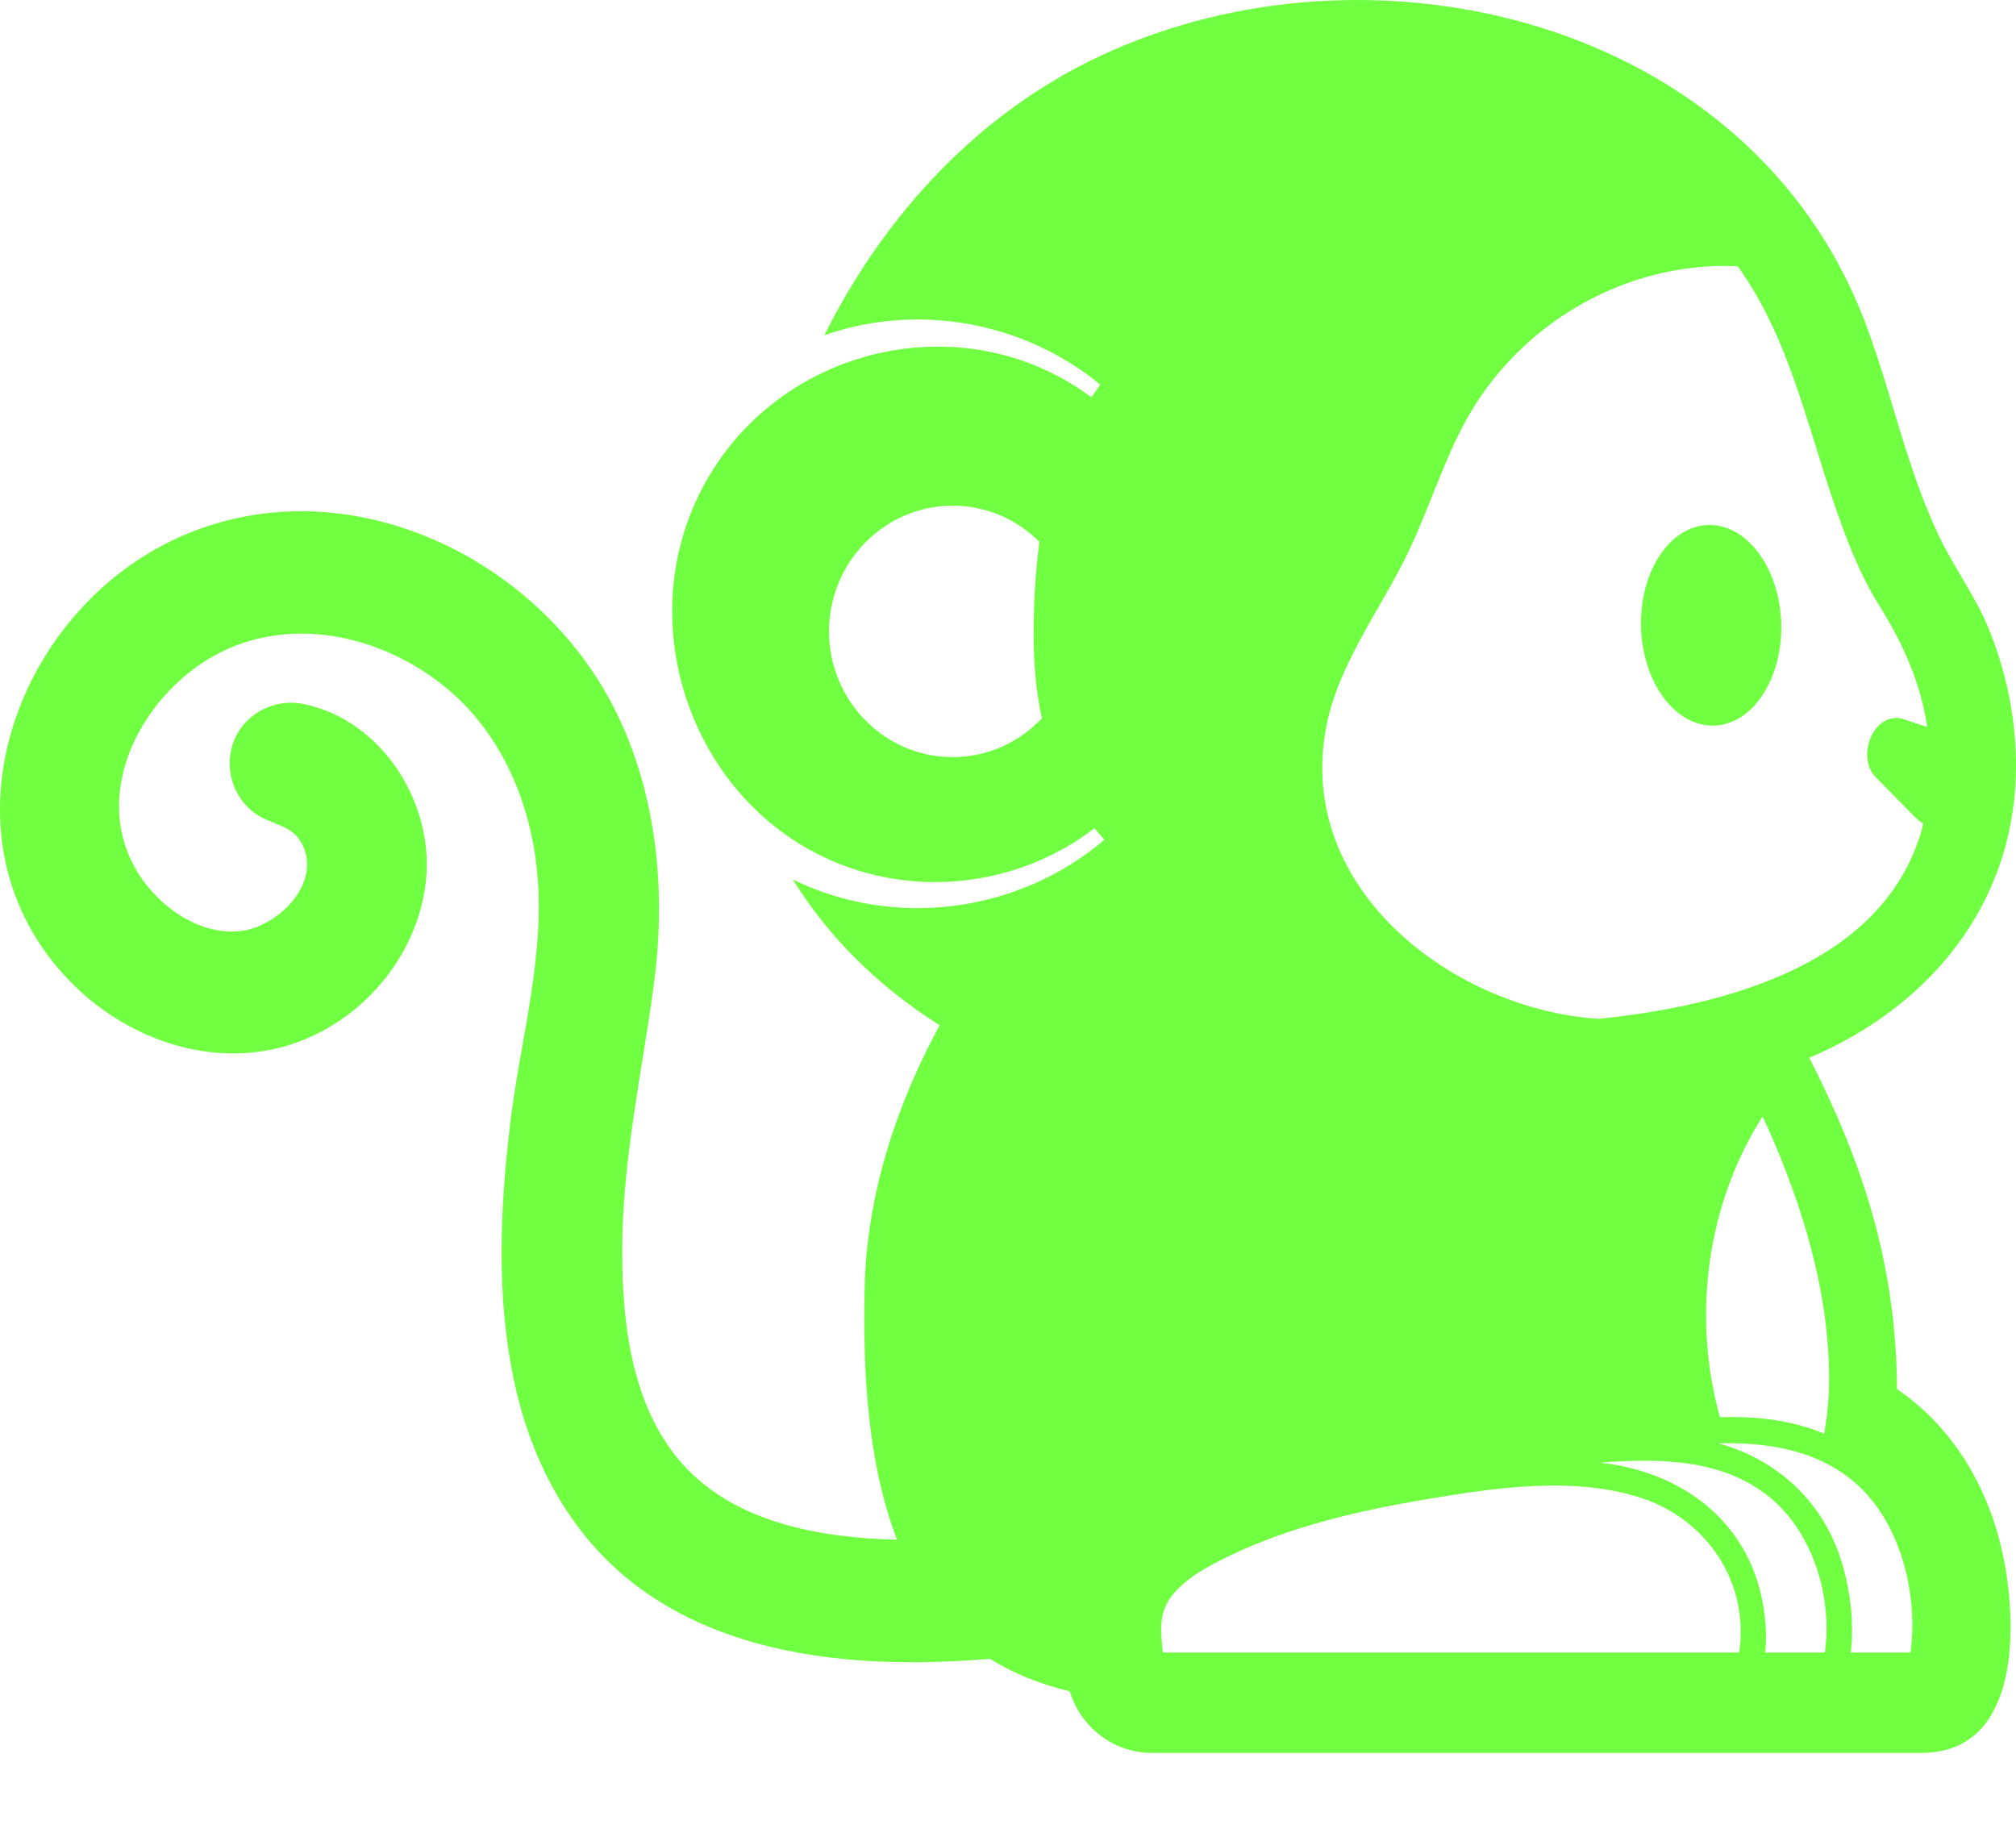
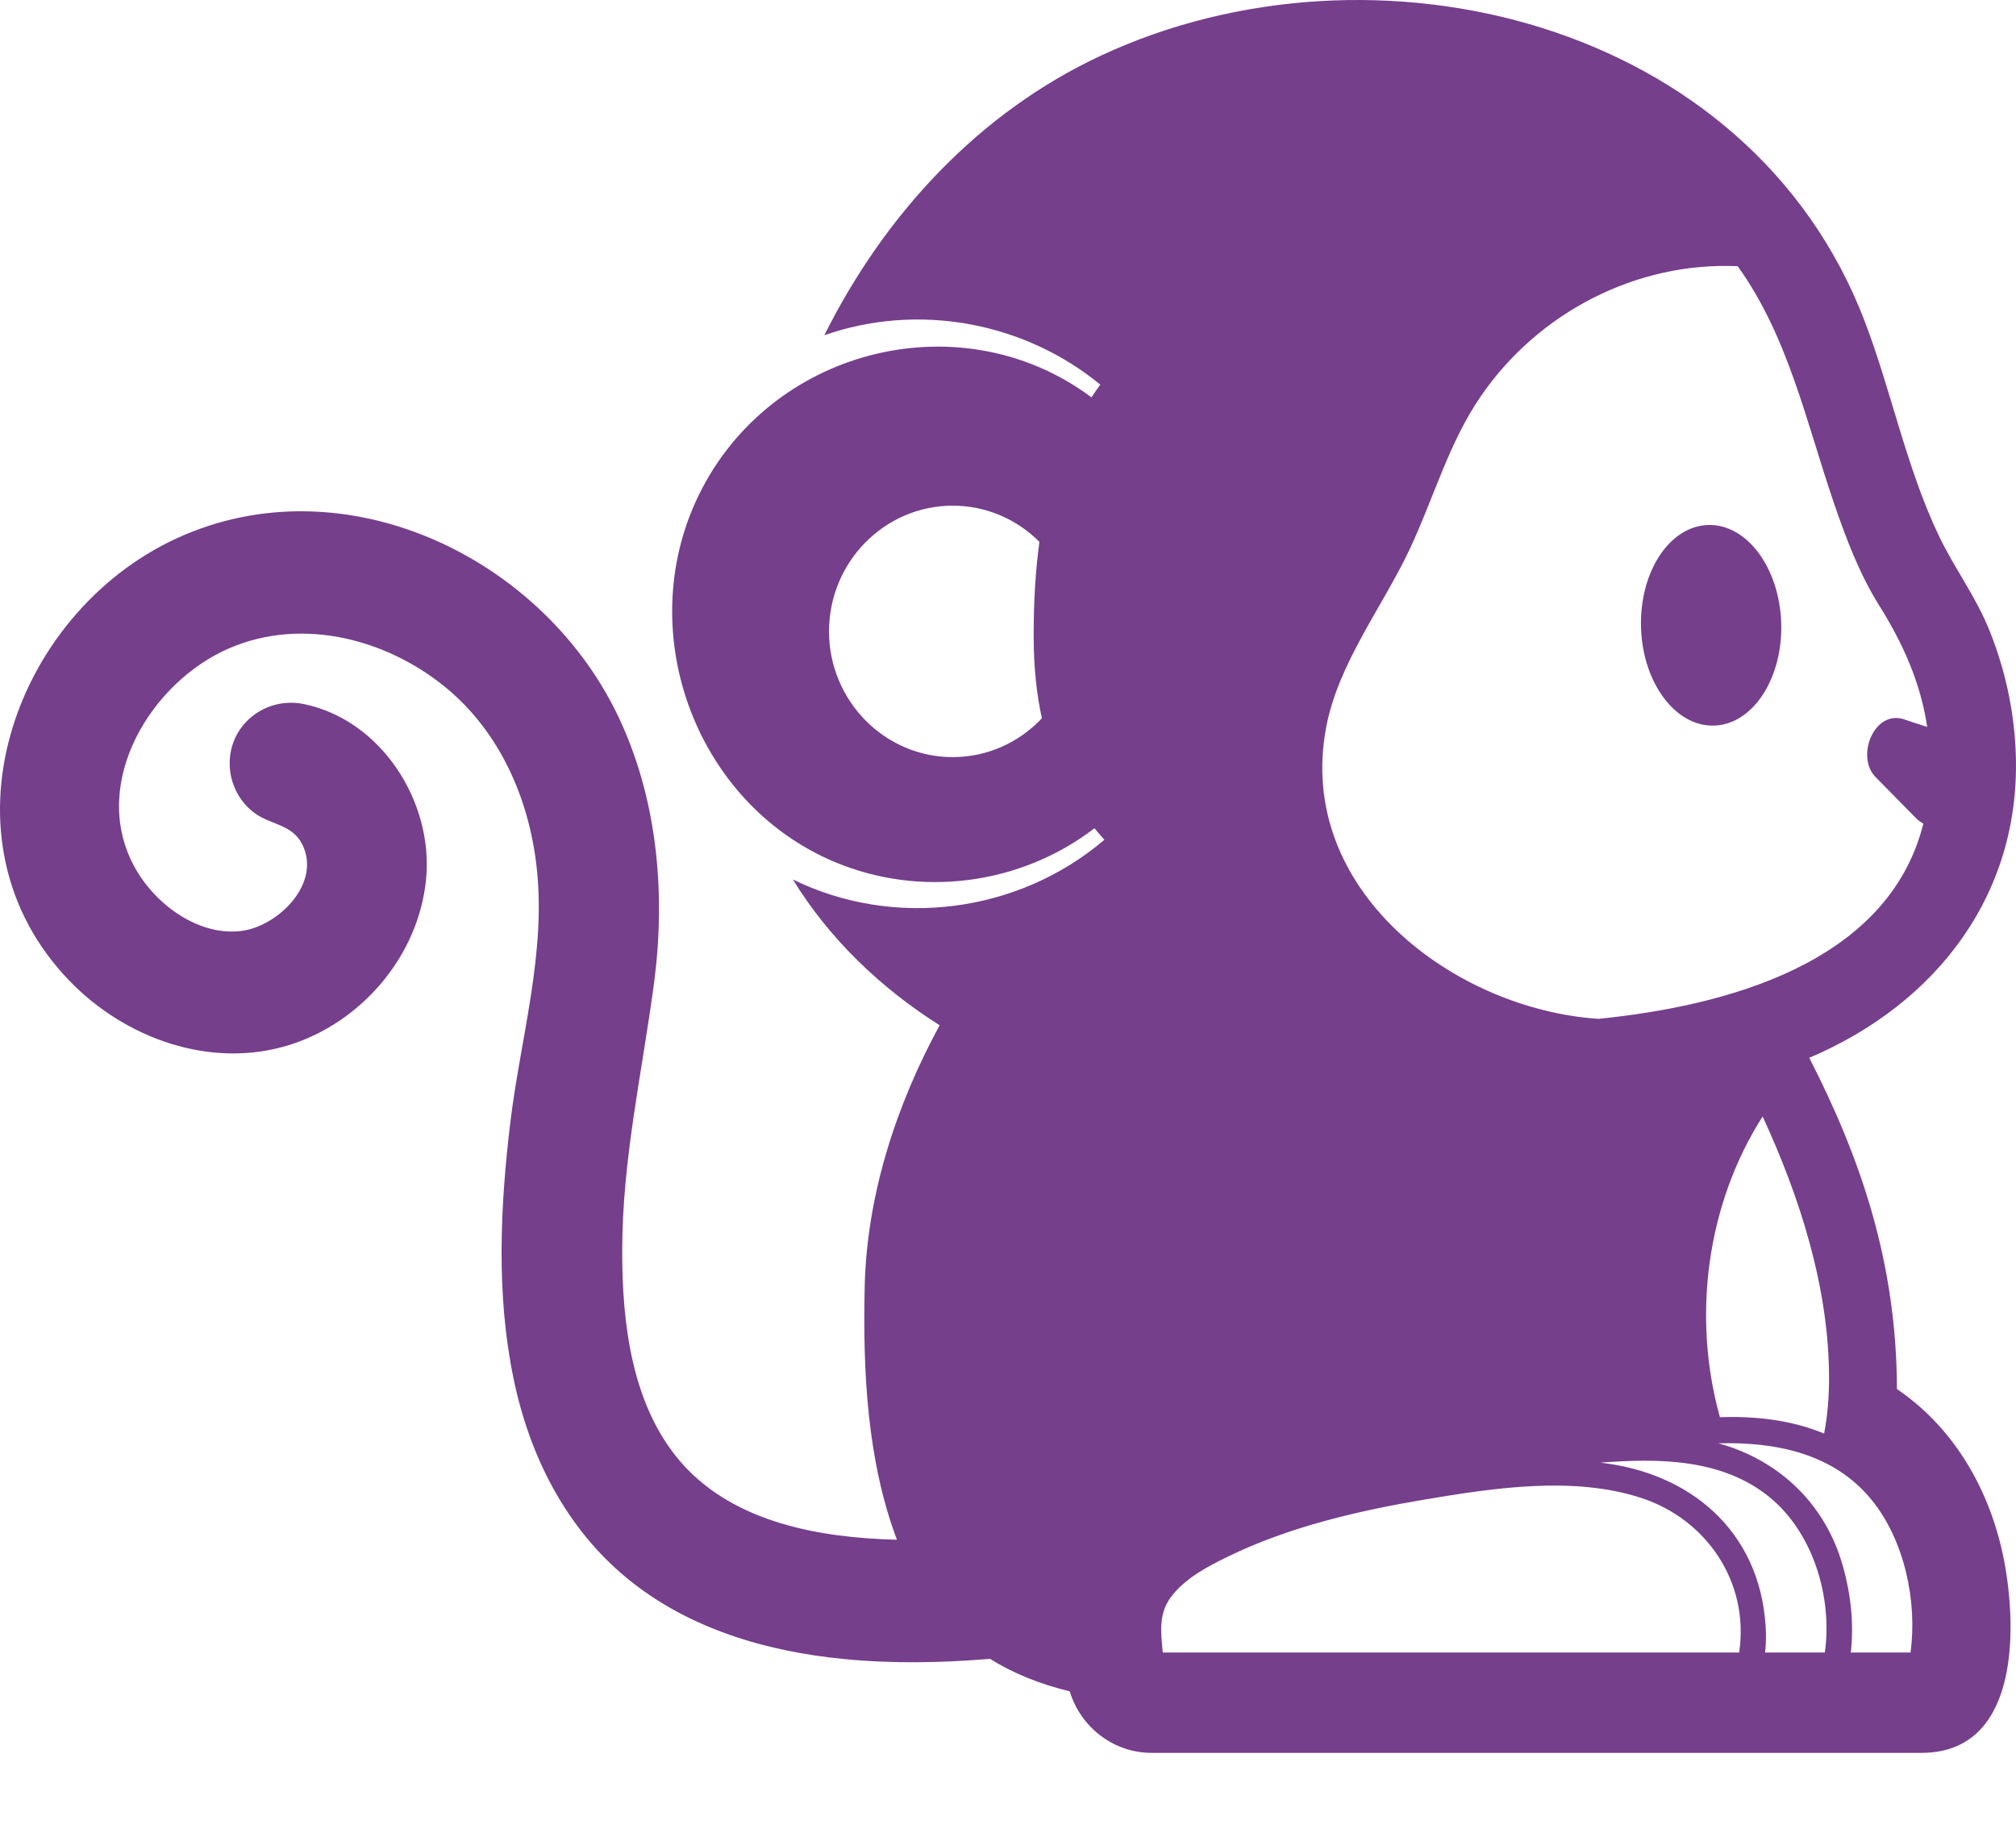
<svg xmlns="http://www.w3.org/2000/svg" width="22" height="20" viewBox="0 0 22 20" fill="none">
-   <path d="M19.744 11.543C21.137 10.953 22.076 9.74 21.995 8.165C21.973 7.727 21.876 7.295 21.714 6.889C21.566 6.514 21.326 6.2 21.155 5.84C20.803 5.099 20.642 4.276 20.351 3.511C19.097 0.219 14.986 -0.779 12.016 0.606C10.683 1.227 9.654 2.339 8.996 3.658C10.015 3.302 11.169 3.509 12.007 4.197C11.974 4.243 11.942 4.289 11.911 4.336C10.513 3.293 8.472 3.779 7.661 5.332C6.878 6.833 7.563 8.755 9.106 9.405C10.041 9.799 11.136 9.658 11.944 9.038C11.979 9.081 12.015 9.123 12.052 9.164C11.111 9.965 9.757 10.139 8.652 9.597C9.052 10.248 9.614 10.784 10.254 11.188C9.78 12.06 9.458 13.043 9.436 14.046C9.415 14.958 9.463 15.942 9.788 16.802C8.964 16.782 8.02 16.623 7.44 15.967C6.893 15.347 6.788 14.44 6.79 13.642C6.791 12.657 7.005 11.714 7.135 10.745C7.265 9.779 7.181 8.769 6.775 7.878C5.959 6.085 3.759 5.031 1.927 5.875C0.136 6.7 -0.731 9.167 0.762 10.707C1.37 11.334 2.295 11.665 3.142 11.408C3.936 11.166 4.569 10.438 4.65 9.591C4.73 8.744 4.158 7.857 3.316 7.683C2.89 7.595 2.478 7.921 2.508 8.376C2.521 8.575 2.624 8.763 2.785 8.877C2.964 9.004 3.191 8.996 3.3 9.217C3.507 9.641 3.041 10.094 2.659 10.155C2.2 10.229 1.73 9.897 1.499 9.514C0.962 8.626 1.585 7.52 2.424 7.11C3.229 6.717 4.196 6.95 4.87 7.507C5.453 7.989 5.772 8.711 5.856 9.46C5.962 10.398 5.681 11.323 5.569 12.248C5.458 13.171 5.414 14.126 5.604 15.042C5.778 15.889 6.177 16.678 6.848 17.227C7.518 17.775 8.366 18.022 9.21 18.104C9.74 18.156 10.274 18.146 10.804 18.102C11.05 18.256 11.338 18.375 11.674 18.457C11.794 18.852 12.154 19.128 12.568 19.128H20.968C22.006 19.128 22.012 17.85 21.883 17.1C21.749 16.322 21.355 15.602 20.701 15.158C20.696 13.773 20.306 12.642 19.744 11.543ZM11.37 7.838C11.124 8.099 10.779 8.262 10.397 8.262C9.653 8.262 9.047 7.646 9.047 6.89C9.047 6.133 9.653 5.518 10.397 5.518C10.765 5.518 11.1 5.669 11.343 5.913C11.301 6.217 11.28 6.554 11.28 6.936C11.28 7.273 11.311 7.571 11.37 7.838ZM14.473 7.932C14.606 7.235 15.084 6.628 15.382 5.996C15.644 5.441 15.81 4.832 16.159 4.325C16.789 3.406 17.861 2.855 18.963 2.905C19.515 3.673 19.71 4.603 20.012 5.486C20.145 5.874 20.289 6.259 20.507 6.607C20.764 7.017 20.959 7.447 21.031 7.933L20.802 7.858C20.461 7.718 20.243 8.251 20.467 8.479L20.908 8.927C20.933 8.952 20.96 8.971 20.989 8.988C20.602 10.53 18.797 10.981 17.444 11.118C15.87 11.015 14.132 9.71 14.473 7.932ZM18.979 18.033H12.692H12.691H12.689C12.668 17.813 12.641 17.611 12.778 17.428C12.928 17.225 13.18 17.093 13.4 16.986C14.072 16.659 14.826 16.485 15.557 16.362C16.308 16.236 17.176 16.104 17.916 16.348C18.622 16.581 19.093 17.265 18.979 18.033ZM19.267 17.736C19.198 16.703 18.442 16.07 17.463 15.961C18.095 15.913 18.79 15.913 19.311 16.338C19.785 16.725 19.999 17.429 19.914 18.033H19.262C19.274 17.934 19.274 17.835 19.267 17.736ZM20.09 17.021C19.887 16.379 19.388 15.924 18.752 15.75C19.373 15.733 20.01 15.858 20.425 16.368C20.782 16.807 20.925 17.473 20.849 18.033H20.197C20.236 17.698 20.191 17.341 20.09 17.021ZM19.96 15.041C19.96 15.242 19.944 15.446 19.906 15.644C19.545 15.494 19.156 15.452 18.769 15.465C18.463 14.368 18.623 13.143 19.235 12.183C19.643 13.067 19.96 14.056 19.96 15.041ZM17.908 6.848C17.89 6.243 18.217 5.742 18.64 5.729C19.062 5.716 19.419 6.195 19.438 6.8C19.456 7.404 19.128 7.905 18.706 7.918C18.284 7.931 17.926 7.452 17.908 6.848Z" fill="#71FF41" />
+   <path d="M19.744 11.543C21.137 10.953 22.076 9.74 21.995 8.165C21.973 7.727 21.876 7.295 21.714 6.889C21.566 6.514 21.326 6.2 21.155 5.84C20.803 5.099 20.642 4.276 20.351 3.511C19.097 0.219 14.986 -0.779 12.016 0.606C10.683 1.227 9.654 2.339 8.996 3.658C10.015 3.302 11.169 3.509 12.007 4.197C11.974 4.243 11.942 4.289 11.911 4.336C10.513 3.293 8.472 3.779 7.661 5.332C6.878 6.833 7.563 8.755 9.106 9.405C10.041 9.799 11.136 9.658 11.944 9.038C11.979 9.081 12.015 9.123 12.052 9.164C11.111 9.965 9.757 10.139 8.652 9.597C9.052 10.248 9.614 10.784 10.254 11.188C9.78 12.06 9.458 13.043 9.436 14.046C9.415 14.958 9.463 15.942 9.788 16.802C8.964 16.782 8.02 16.623 7.44 15.967C6.893 15.347 6.788 14.44 6.79 13.642C6.791 12.657 7.005 11.714 7.135 10.745C7.265 9.779 7.181 8.769 6.775 7.878C5.959 6.085 3.759 5.031 1.927 5.875C0.136 6.7 -0.731 9.167 0.762 10.707C1.37 11.334 2.295 11.665 3.142 11.408C3.936 11.166 4.569 10.438 4.65 9.591C4.73 8.744 4.158 7.857 3.316 7.683C2.89 7.595 2.478 7.921 2.508 8.376C2.521 8.575 2.624 8.763 2.785 8.877C2.964 9.004 3.191 8.996 3.3 9.217C3.507 9.641 3.041 10.094 2.659 10.155C2.2 10.229 1.73 9.897 1.499 9.514C0.962 8.626 1.585 7.52 2.424 7.11C3.229 6.717 4.196 6.95 4.87 7.507C5.453 7.989 5.772 8.711 5.856 9.46C5.962 10.398 5.681 11.323 5.569 12.248C5.458 13.171 5.414 14.126 5.604 15.042C5.778 15.889 6.177 16.678 6.848 17.227C7.518 17.775 8.366 18.022 9.21 18.104C9.74 18.156 10.274 18.146 10.804 18.102C11.05 18.256 11.338 18.375 11.674 18.457C11.794 18.852 12.154 19.128 12.568 19.128H20.968C22.006 19.128 22.012 17.85 21.883 17.1C21.749 16.322 21.355 15.602 20.701 15.158C20.696 13.773 20.306 12.642 19.744 11.543ZM11.37 7.838C11.124 8.099 10.779 8.262 10.397 8.262C9.653 8.262 9.047 7.646 9.047 6.89C9.047 6.133 9.653 5.518 10.397 5.518C10.765 5.518 11.1 5.669 11.343 5.913C11.301 6.217 11.28 6.554 11.28 6.936C11.28 7.273 11.311 7.571 11.37 7.838ZM14.473 7.932C14.606 7.235 15.084 6.628 15.382 5.996C15.644 5.441 15.81 4.832 16.159 4.325C16.789 3.406 17.861 2.855 18.963 2.905C19.515 3.673 19.71 4.603 20.012 5.486C20.145 5.874 20.289 6.259 20.507 6.607C20.764 7.017 20.959 7.447 21.031 7.933L20.802 7.858C20.461 7.718 20.243 8.251 20.467 8.479L20.908 8.927C20.933 8.952 20.96 8.971 20.989 8.988C20.602 10.53 18.797 10.981 17.444 11.118C15.87 11.015 14.132 9.71 14.473 7.932ZM18.979 18.033H12.692H12.691H12.689C12.668 17.813 12.641 17.611 12.778 17.428C12.928 17.225 13.18 17.093 13.4 16.986C14.072 16.659 14.826 16.485 15.557 16.362C16.308 16.236 17.176 16.104 17.916 16.348C18.622 16.581 19.093 17.265 18.979 18.033ZM19.267 17.736C19.198 16.703 18.442 16.07 17.463 15.961C18.095 15.913 18.79 15.913 19.311 16.338C19.785 16.725 19.999 17.429 19.914 18.033H19.262C19.274 17.934 19.274 17.835 19.267 17.736ZM20.09 17.021C19.887 16.379 19.388 15.924 18.752 15.75C19.373 15.733 20.01 15.858 20.425 16.368C20.782 16.807 20.925 17.473 20.849 18.033H20.197C20.236 17.698 20.191 17.341 20.09 17.021ZM19.96 15.041C19.96 15.242 19.944 15.446 19.906 15.644C19.545 15.494 19.156 15.452 18.769 15.465C18.463 14.368 18.623 13.143 19.235 12.183C19.643 13.067 19.96 14.056 19.96 15.041ZM17.908 6.848C17.89 6.243 18.217 5.742 18.64 5.729C19.062 5.716 19.419 6.195 19.438 6.8C19.456 7.404 19.128 7.905 18.706 7.918C18.284 7.931 17.926 7.452 17.908 6.848Z" fill="#753F8C" />
</svg>
